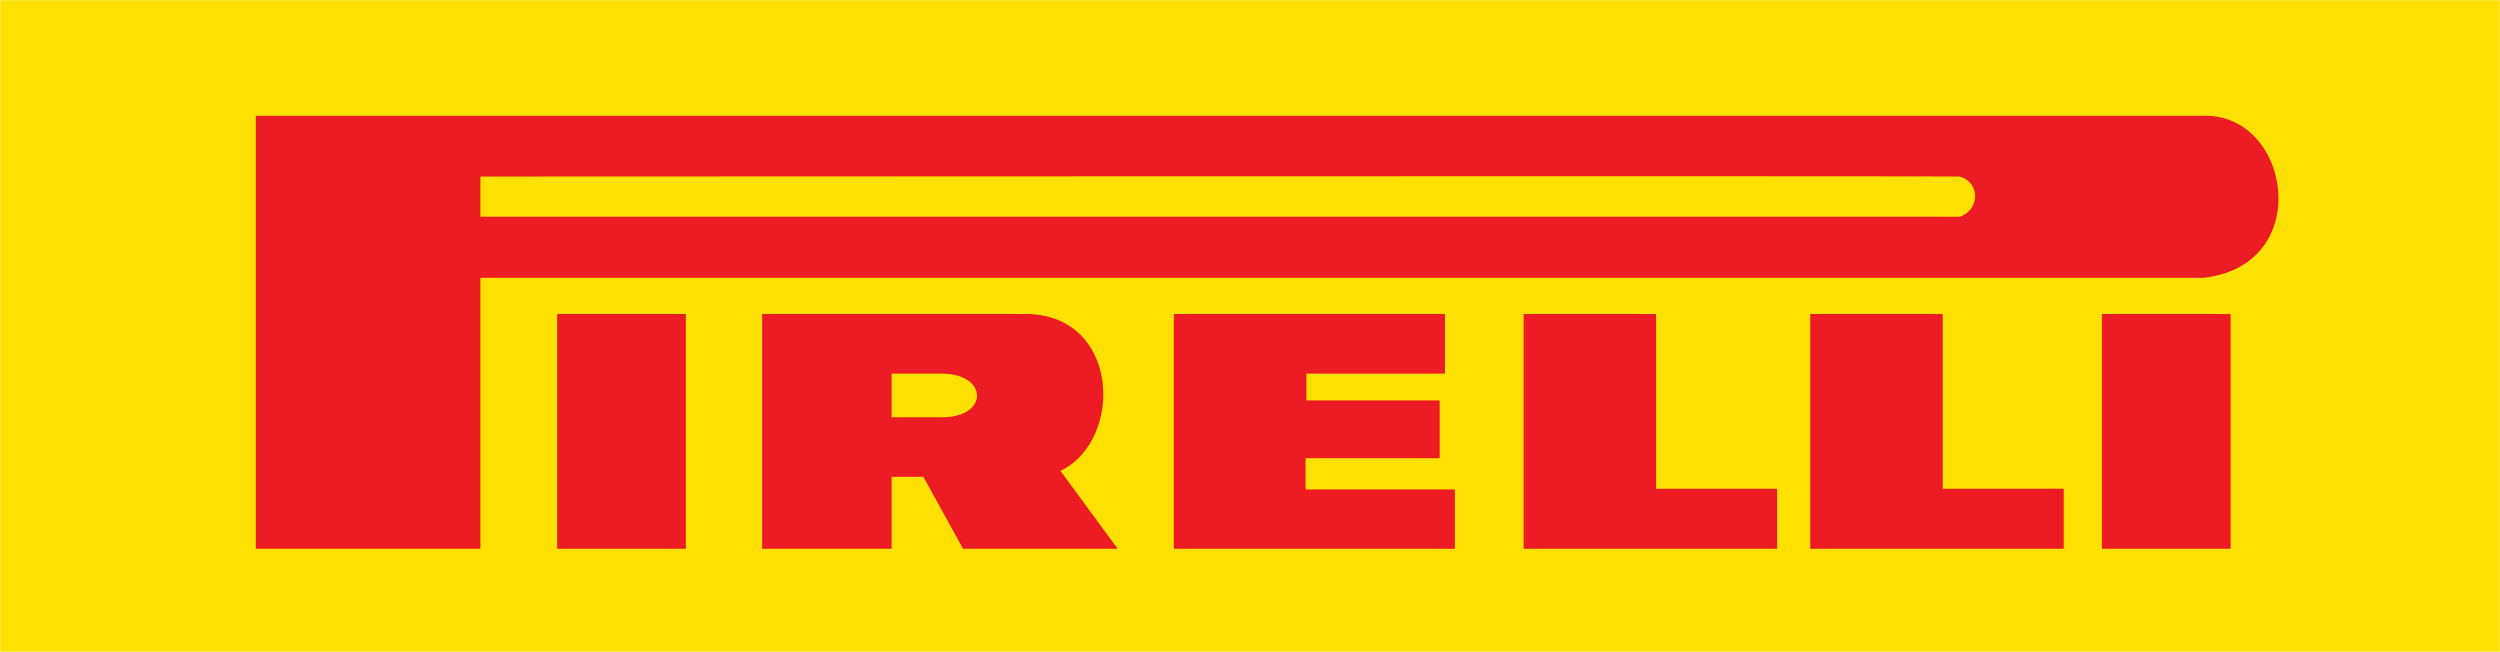
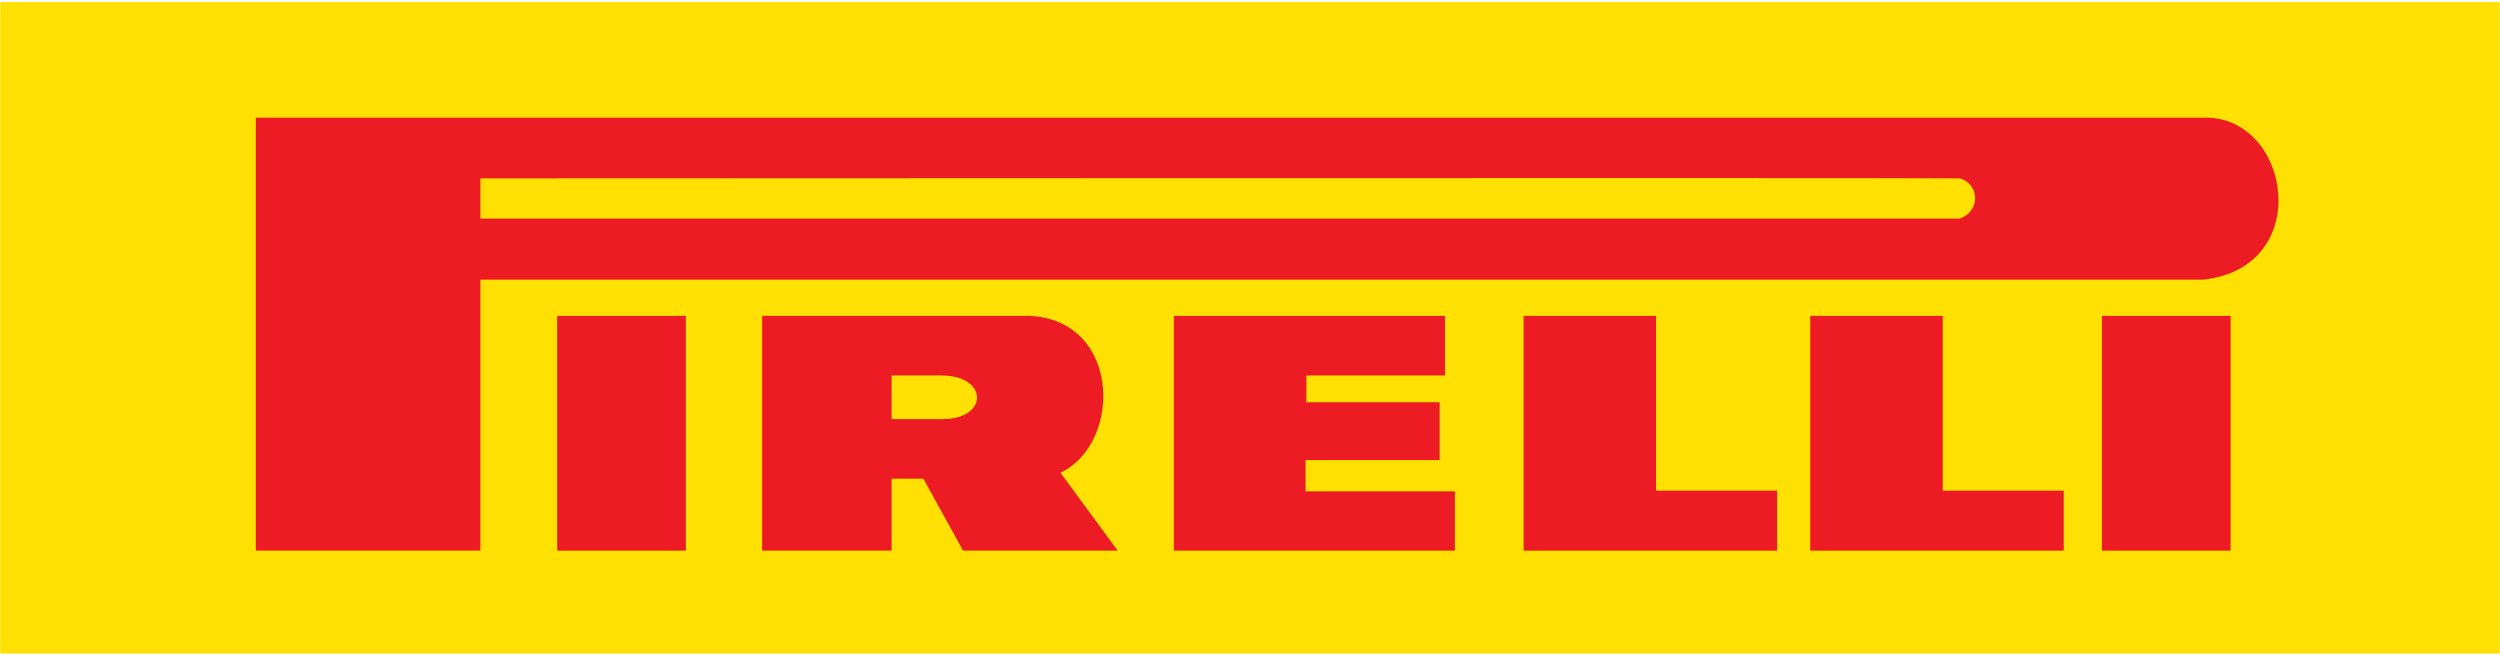
- <svg xmlns="http://www.w3.org/2000/svg" width="383.88" height="100" viewBox="0 0 800 208.4">
+ <svg xmlns="http://www.w3.org/2000/svg" width="381.68" height="100" viewBox="0 -0.598 800 209.6">
  <g transform="translate(23.82863,-499.4918) matrix(0.9975776,0,0,1,552.8853,780)">
    <path d="M -578.052,-71.973 L 223.766,-71.973 L 223.766,-280.446 L -578.052,-280.446 L -578.052,-71.973 z" style="fill:#fee102" />
    <path d="M -578.052,-71.973 L 223.766,-71.973 L 223.766,-280.446 L -578.052,-280.446 L -578.052,-71.973 z" style="fill:none;stinecap:butt;stroke-linejoin:miter;stroke-miterlimit:4;stroke-dasharray:none;stroke-opacity:1" />
    <path d="M -333.633,-104.904 L -292.107,-104.904 L -292.107,-127.923 L -281.916,-127.923 L -269.191,-104.904 L -219.588,-104.904 L -237.944,-129.826 C -217.143,-139.838 -218.857,-181.211 -250.58,-180.018 C -252.776,-180.018 -333.633,-180.018 -333.633,-180.018 L -333.633,-104.904" style="fill:#ed1c24" />
    <path d="M -496.052,-104.904 L -424.017,-104.904 L -424.017,-191.608 L 128.518,-191.608 C 164.656,-195.423 156.823,-244.425 128.518,-243.458 C 127.054,-243.458 -496.052,-243.458 -496.052,-243.458 L -496.052,-104.904" style="fill:#ed1c24" />
    <path d="M -424.017,-224.02 L -424.017,-211.148 L 50.516,-211.148 C 57.354,-213.536 56.871,-222.351 50.516,-224.02 C 49.55,-224.254 -424.017,-224.02 -424.017,-224.02" style="fill:#fee102" />
    <path d="M -399.381,-104.904 L -358.11,-104.904 L -358.11,-180.019 L -399.381,-180.019 L -399.381,-104.904 z" style="fill:#ed1c24" />
    <path d="M -292.107,-146.991 L -292.107,-160.953 L -276.044,-160.953 C -261.101,-160.953 -260.859,-146.991 -275.795,-146.991 C -277.267,-146.991 -292.107,-146.991 -292.107,-146.991" style="fill:#fee102" />
    <path d="M -201.571,-180.018 L -201.571,-104.904 L -111.418,-104.904 L -111.418,-123.881 L -159.316,-123.881 L -159.316,-133.882 L -116.309,-133.882 L -116.309,-152.38 L -159.052,-152.38 L -159.052,-160.953 L -114.595,-160.953 L -114.595,-180.018 L -201.571,-180.018" style="fill:#ed1c24" />
    <path d="M -89.381,-180.018 L -89.381,-104.904 L -8.056,-104.904 L -8.056,-124.101 L -46.888,-124.101 L -46.888,-180.018 L -89.381,-180.018" style="fill:#ed1c24" />
    <path d="M 2.575,-180.018 L 2.575,-104.904 L 83.887,-104.904 L 83.887,-124.101 L 45.069,-124.101 L 45.069,-180.018 L 2.575,-180.018" style="fill:#ed1c24" />
    <path d="M 96.128,-104.904 L 137.407,-104.904 L 137.407,-180.019 L 96.128,-180.019 L 96.128,-104.904 z" style="fill:#ed1c24" />
  </g>
</svg>
